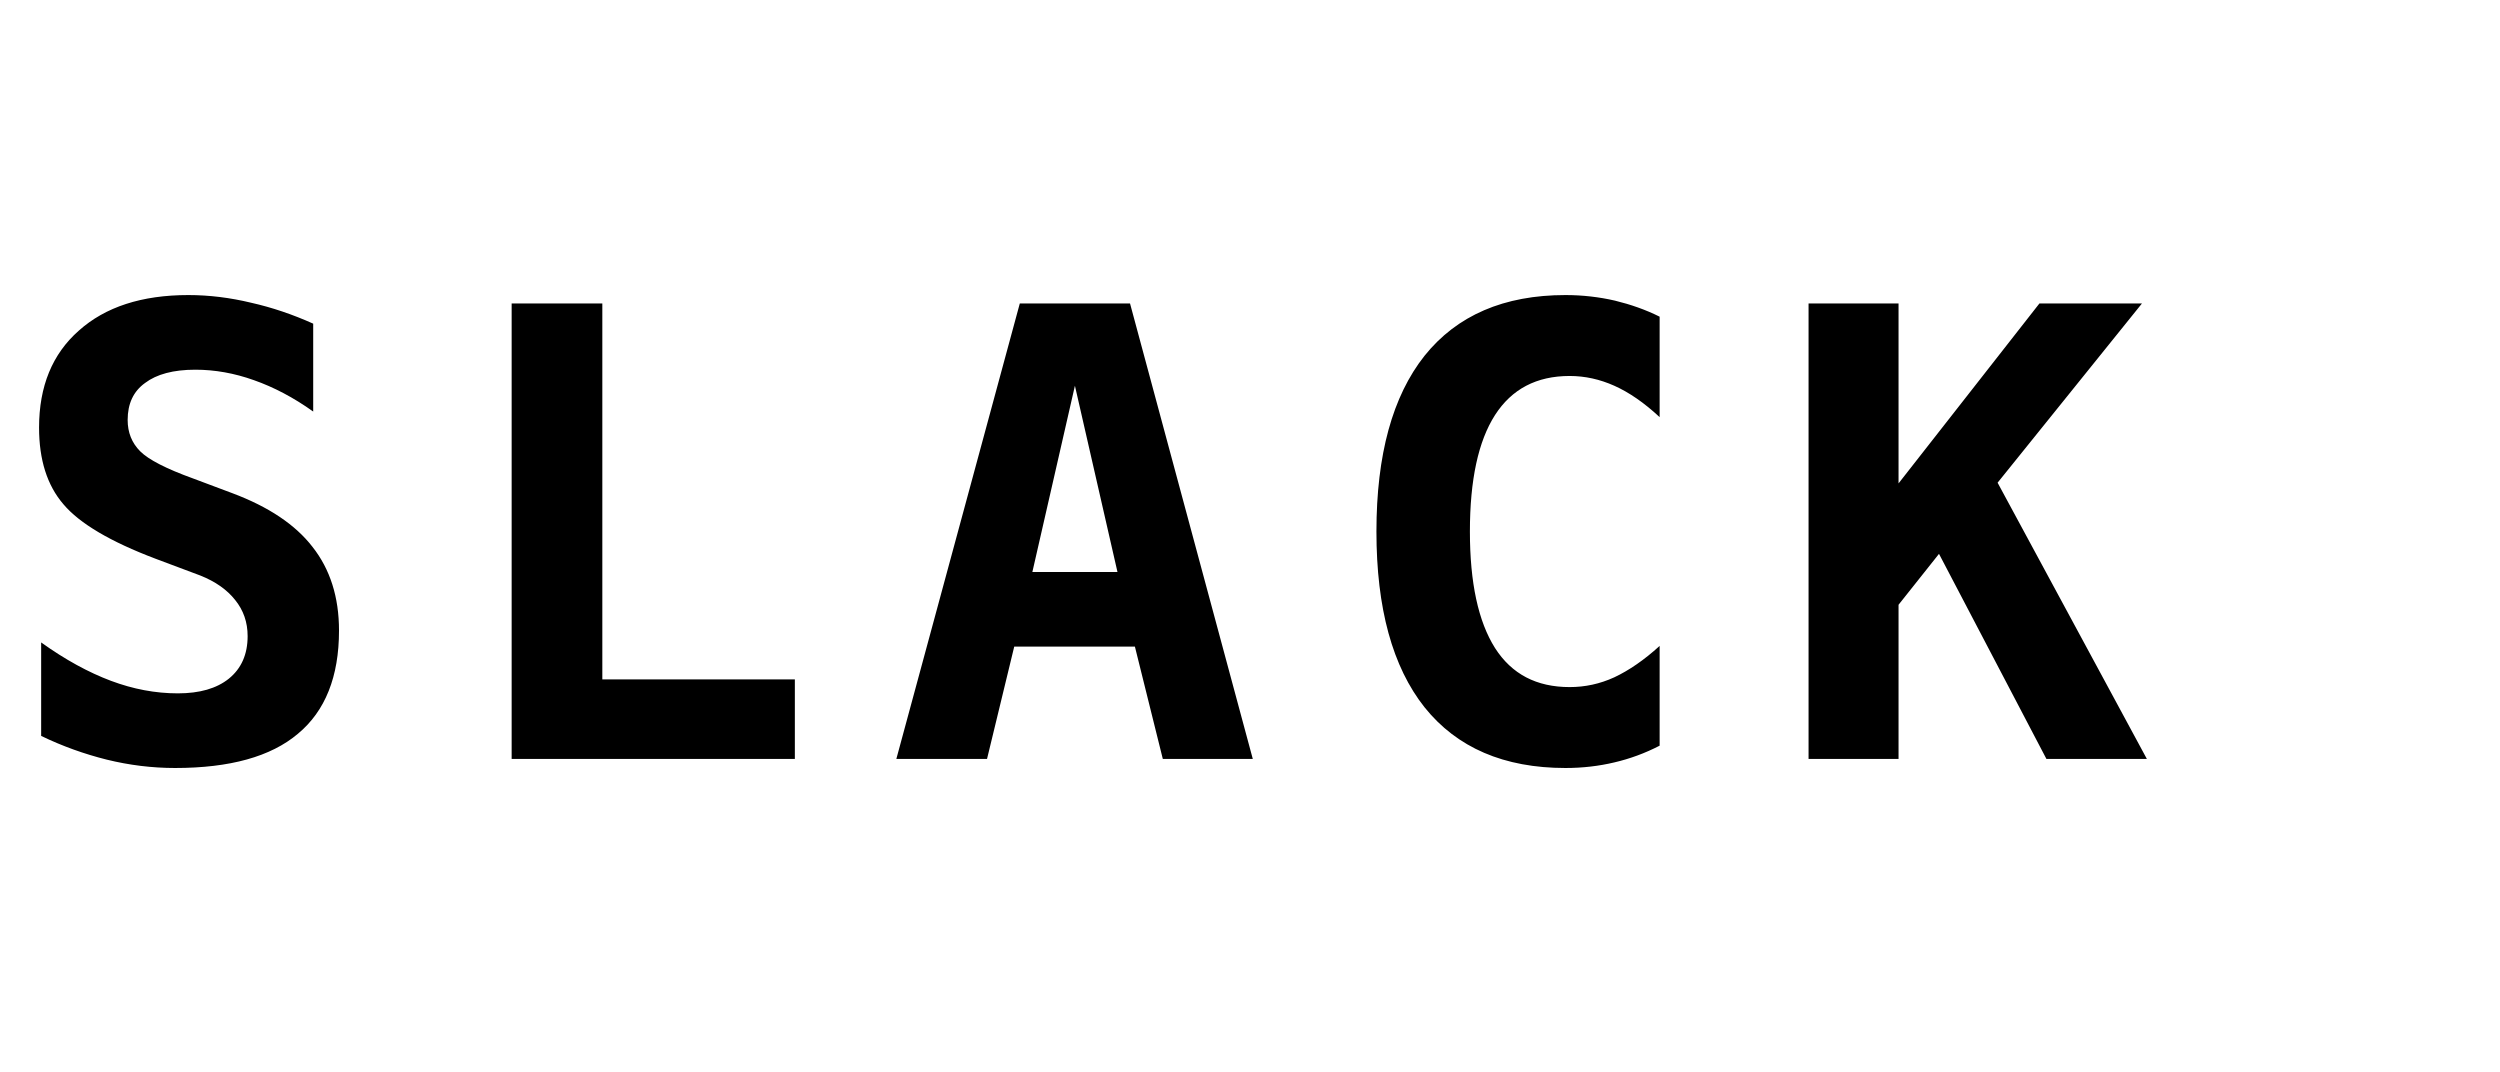
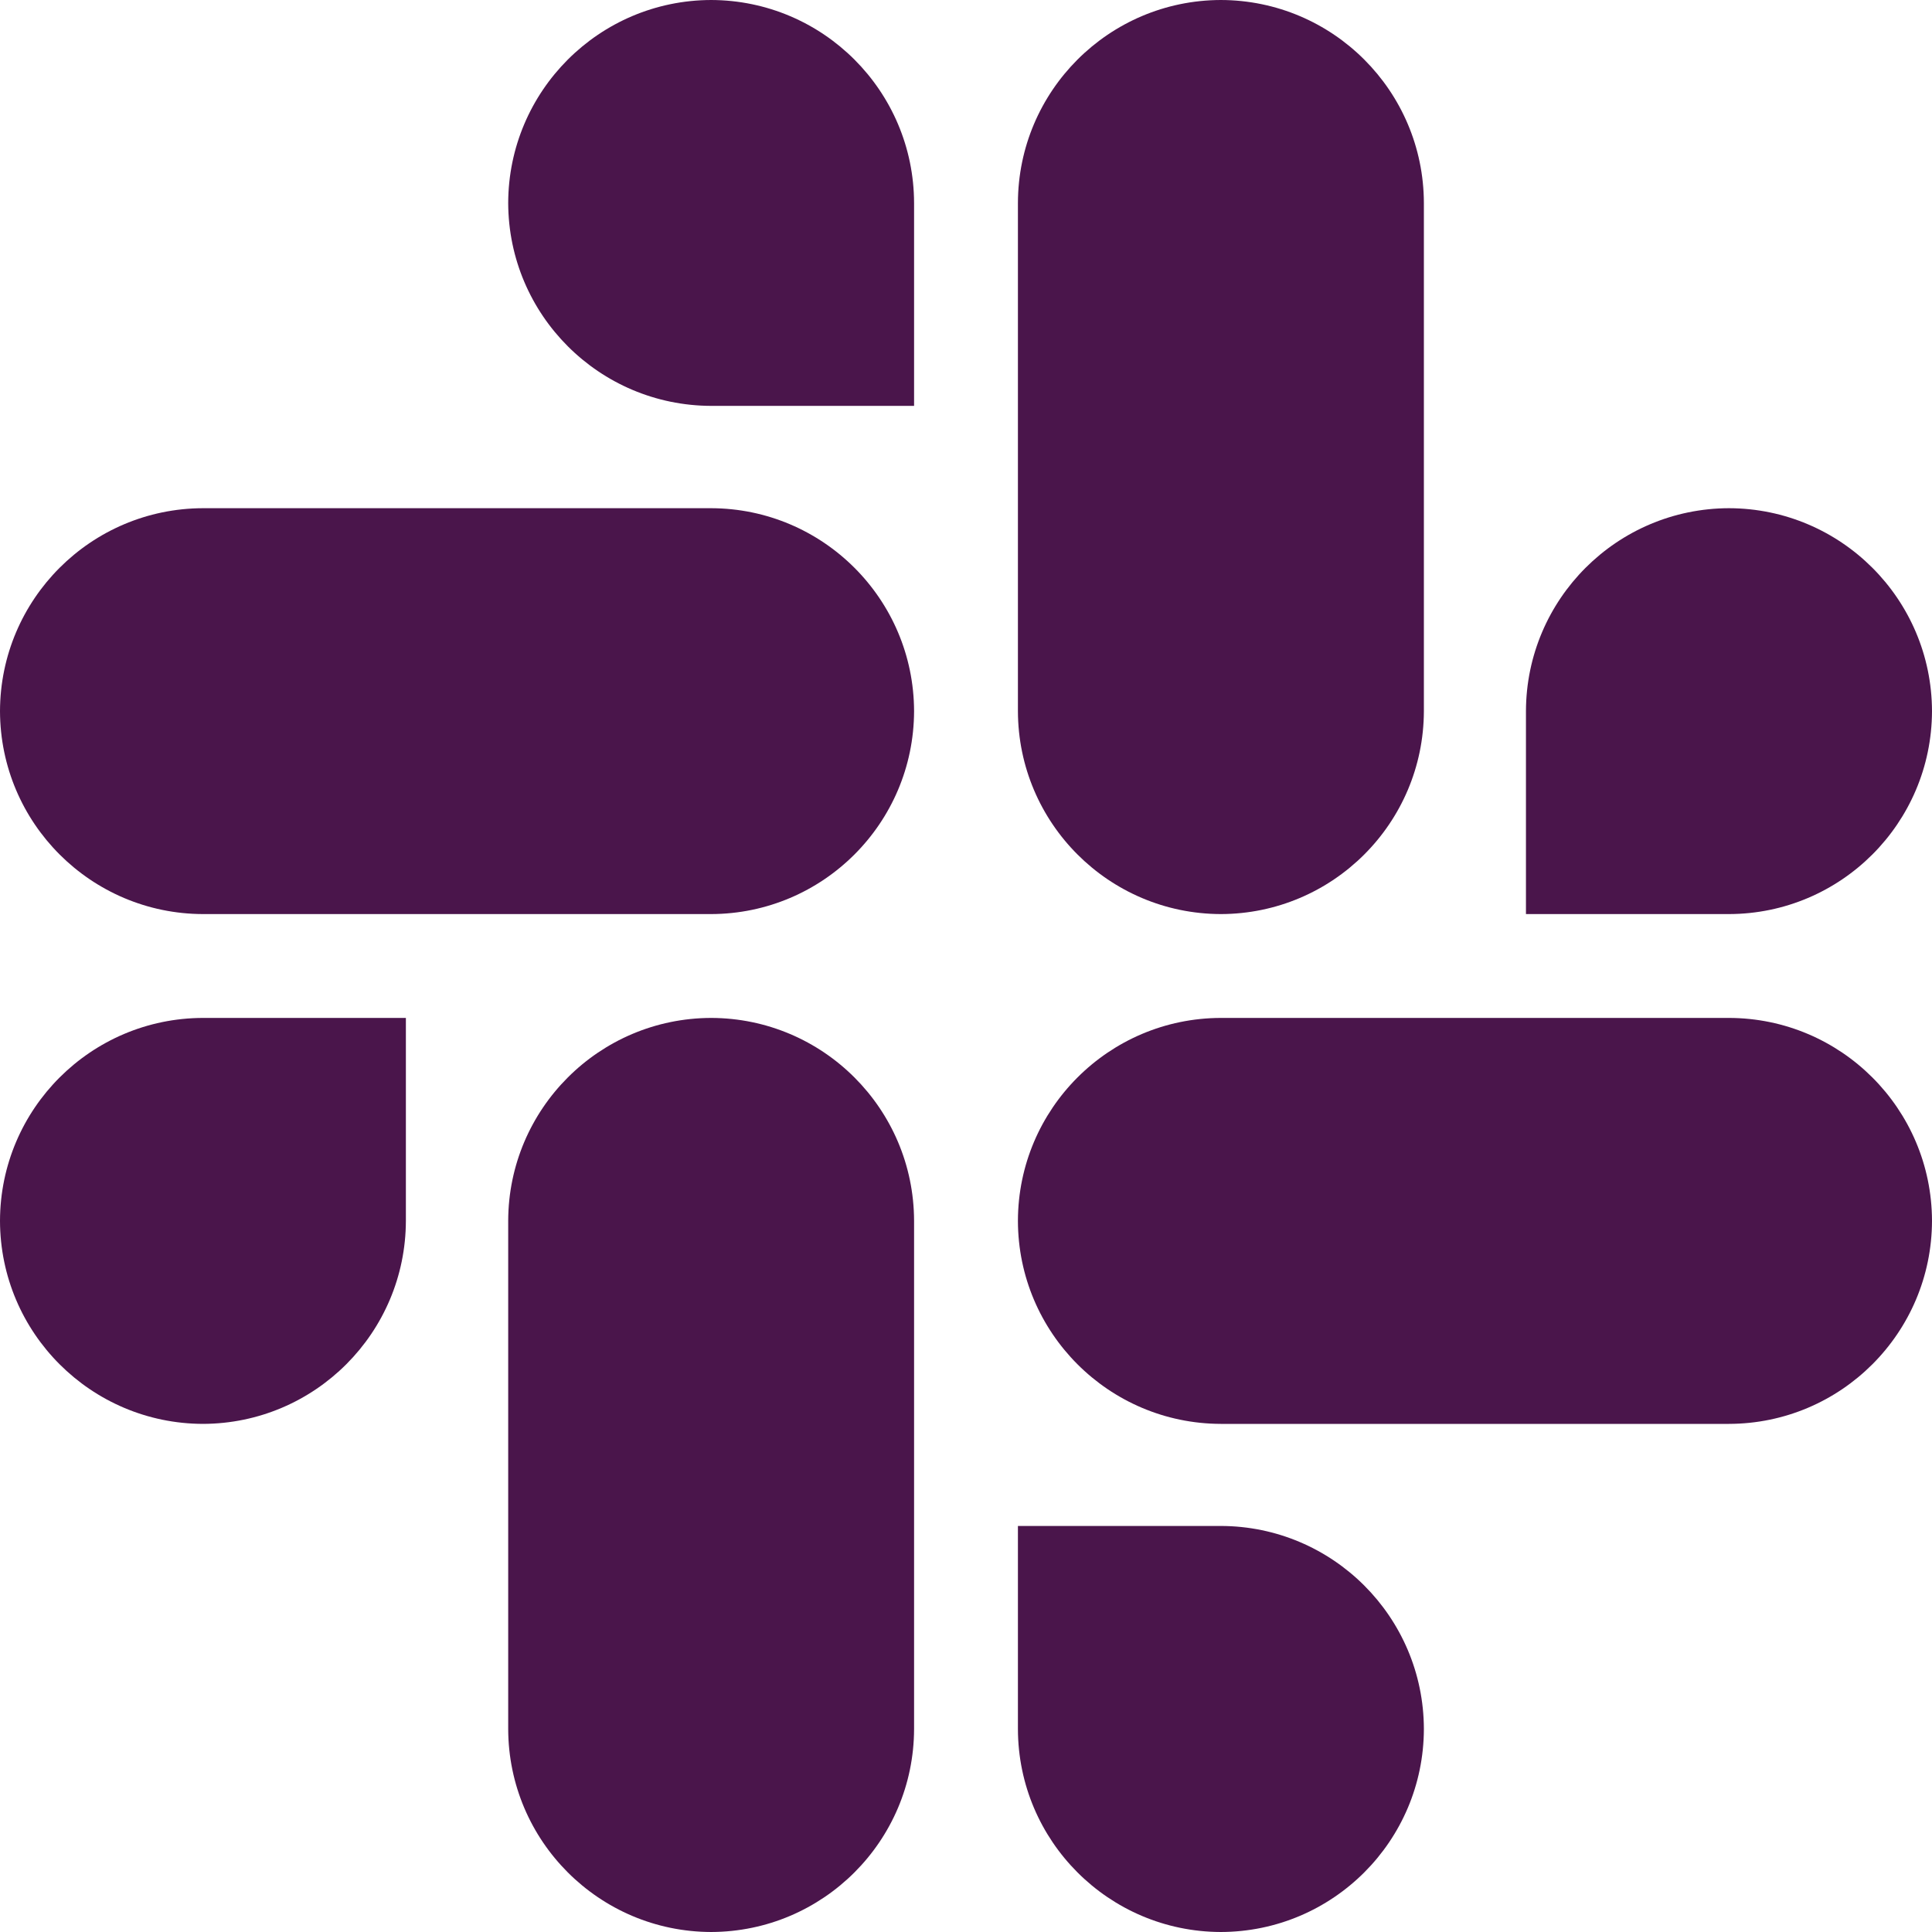
- <svg xmlns="http://www.w3.org/2000/svg" viewBox="0 0 56 24" width="56" height="24" role="img" aria-label="SLACK">
-   <text x="0" y="17" font-family="ui-monospace,SFMono-Regular,Menlo,Consolas,monospace" font-size="14" font-weight="700" letter-spacing="1.5" fill="currentColor">SLACK</text>
+ <svg xmlns="http://www.w3.org/2000/svg" fill="#4A154B" role="img" viewBox="0 0 24 24">
+   <path d="M5.042 15.165a2.528 2.528 0 0 1-2.52 2.523A2.528 2.528 0 0 1 0 15.165a2.527 2.527 0 0 1 2.522-2.52h2.52v2.52zM6.313 15.165a2.527 2.527 0 0 1 2.521-2.52 2.527 2.527 0 0 1 2.521 2.52v6.313A2.528 2.528 0 0 1 8.834 24a2.528 2.528 0 0 1-2.521-2.522v-6.313zM8.834 5.042a2.528 2.528 0 0 1-2.521-2.52A2.528 2.528 0 0 1 8.834 0a2.528 2.528 0 0 1 2.521 2.522v2.52H8.834zM8.834 6.313a2.528 2.528 0 0 1 2.521 2.521 2.528 2.528 0 0 1-2.521 2.521H2.522A2.528 2.528 0 0 1 0 8.834a2.528 2.528 0 0 1 2.522-2.521h6.312zM18.956 8.834a2.528 2.528 0 0 1 2.522-2.521A2.528 2.528 0 0 1 24 8.834a2.528 2.528 0 0 1-2.522 2.521h-2.522V8.834zM17.688 8.834a2.528 2.528 0 0 1-2.523 2.521 2.527 2.527 0 0 1-2.52-2.521V2.522A2.527 2.527 0 0 1 15.165 0a2.528 2.528 0 0 1 2.523 2.522v6.312zM15.165 18.956a2.528 2.528 0 0 1 2.523 2.522A2.528 2.528 0 0 1 15.165 24a2.527 2.527 0 0 1-2.52-2.522v-2.522h2.52zM15.165 17.688a2.527 2.527 0 0 1-2.52-2.523 2.526 2.526 0 0 1 2.52-2.52h6.313A2.527 2.527 0 0 1 24 15.165a2.528 2.528 0 0 1-2.522 2.523h-6.313z" />
</svg>
